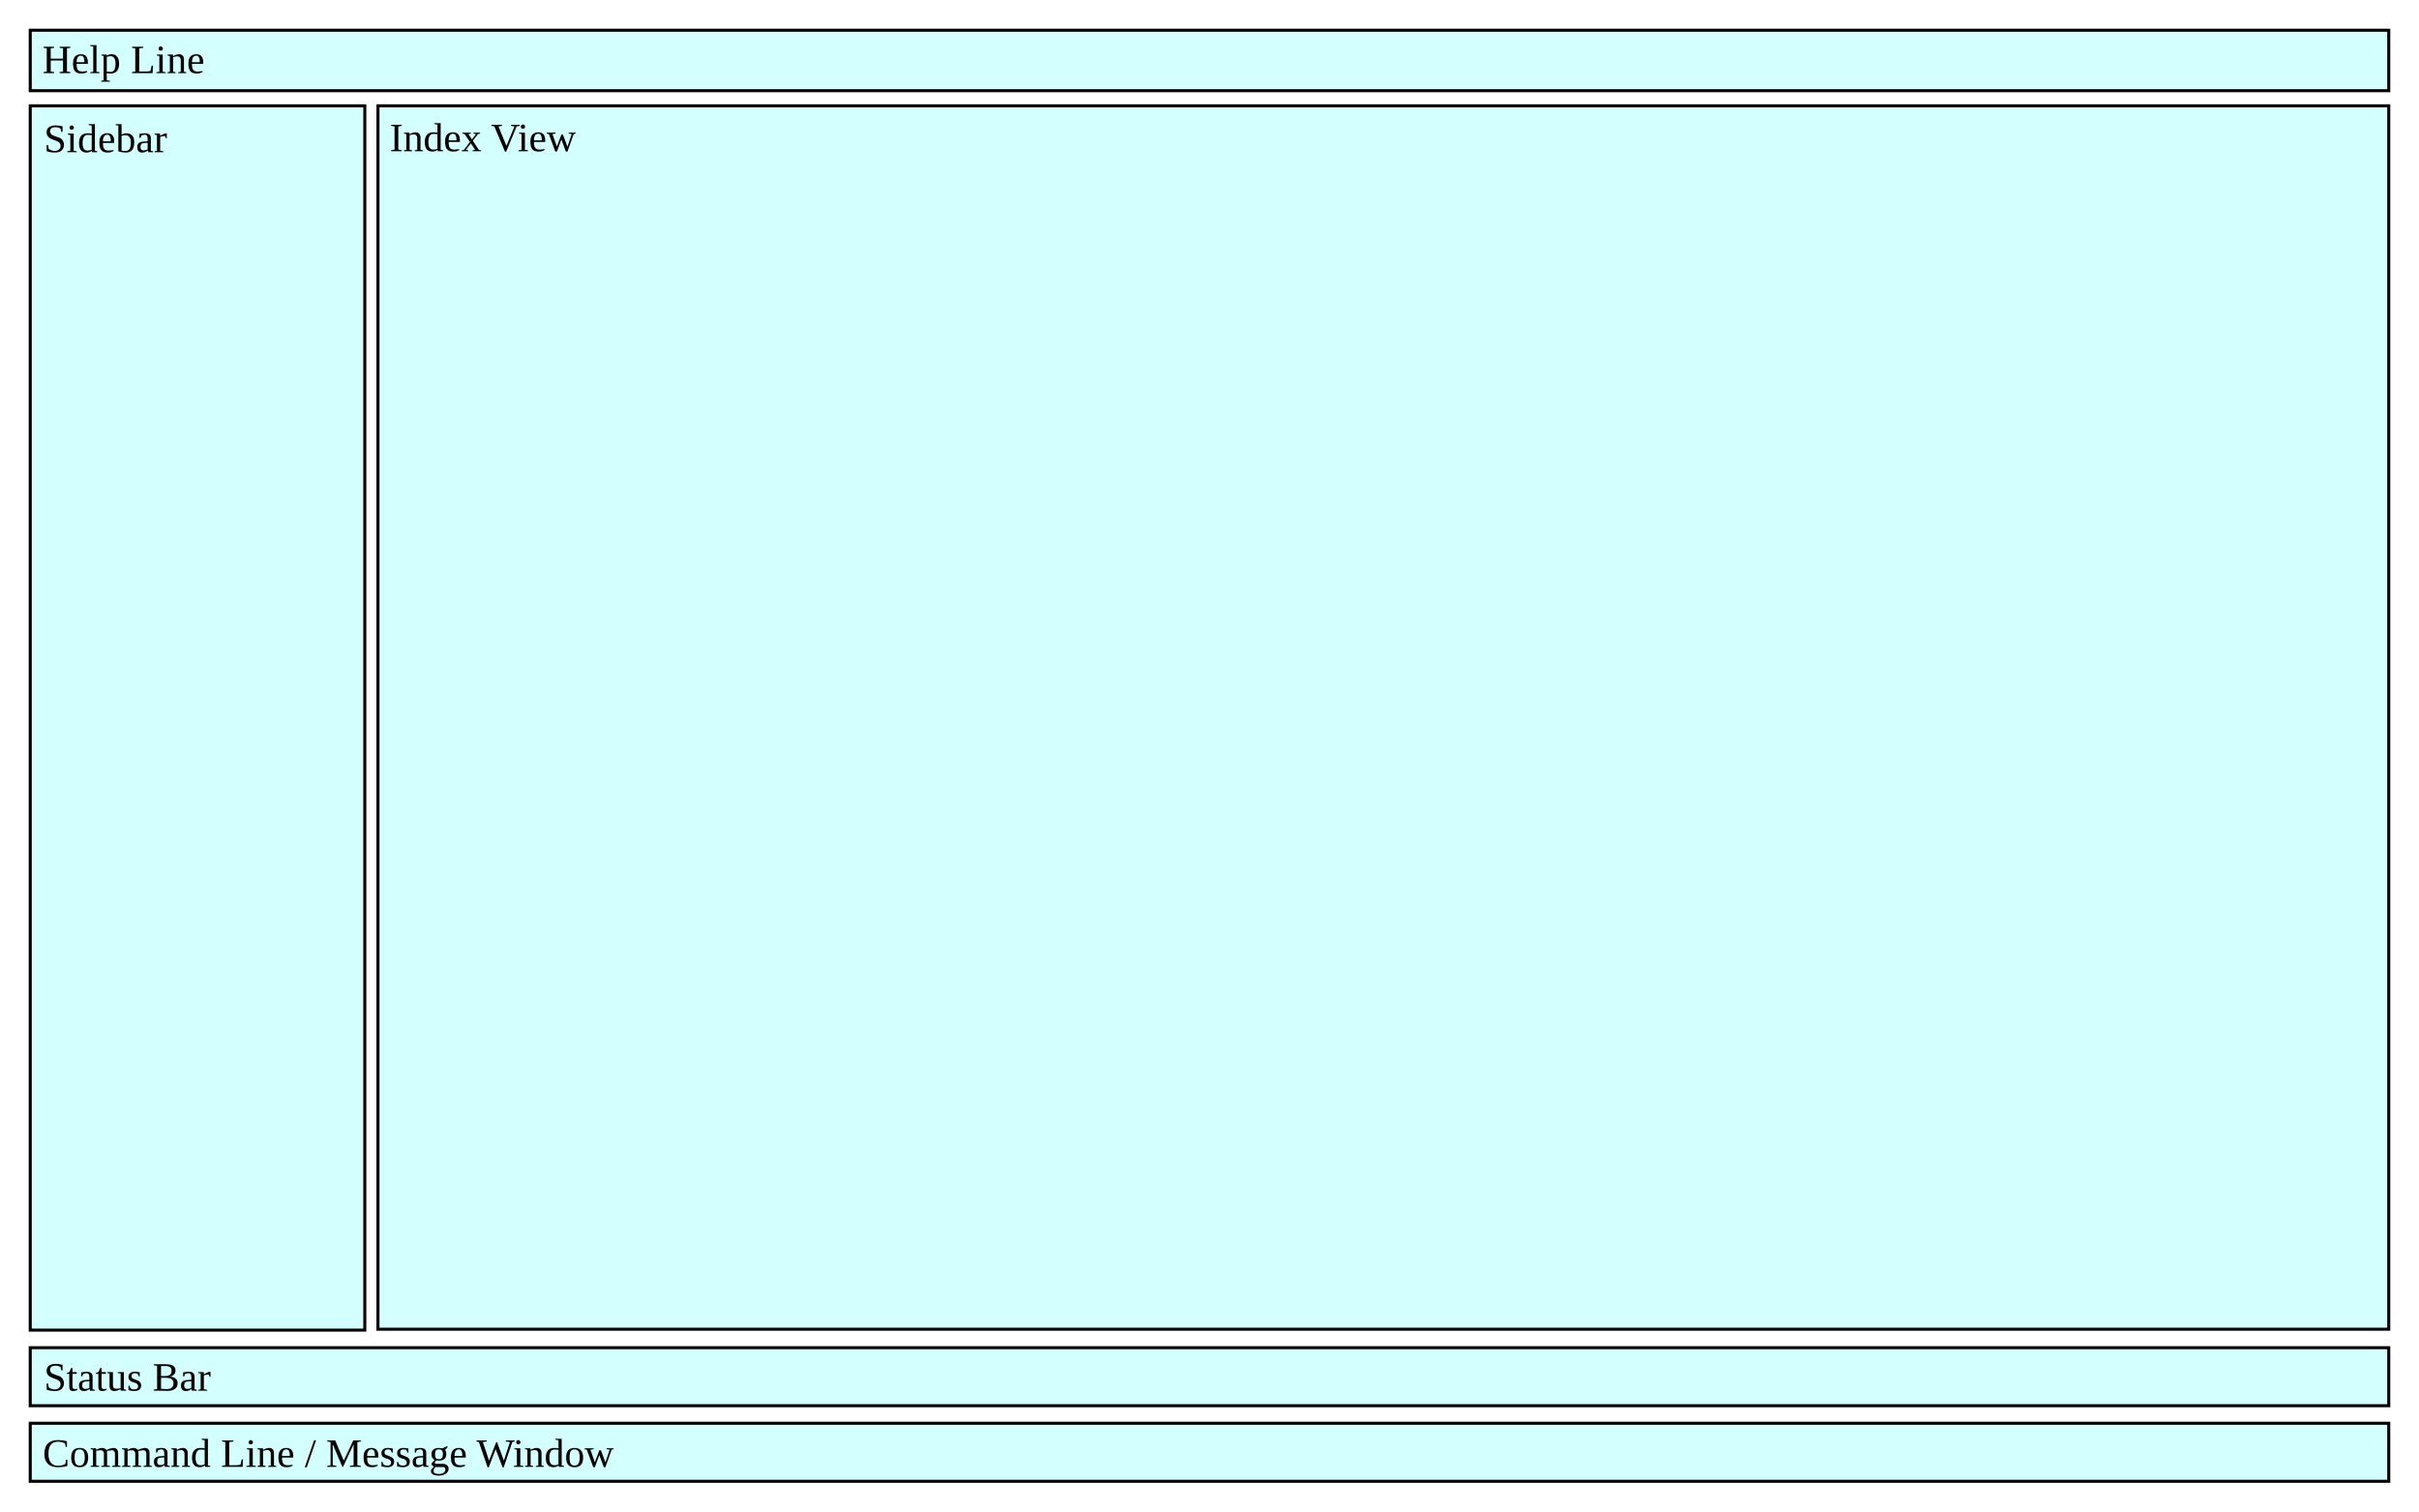
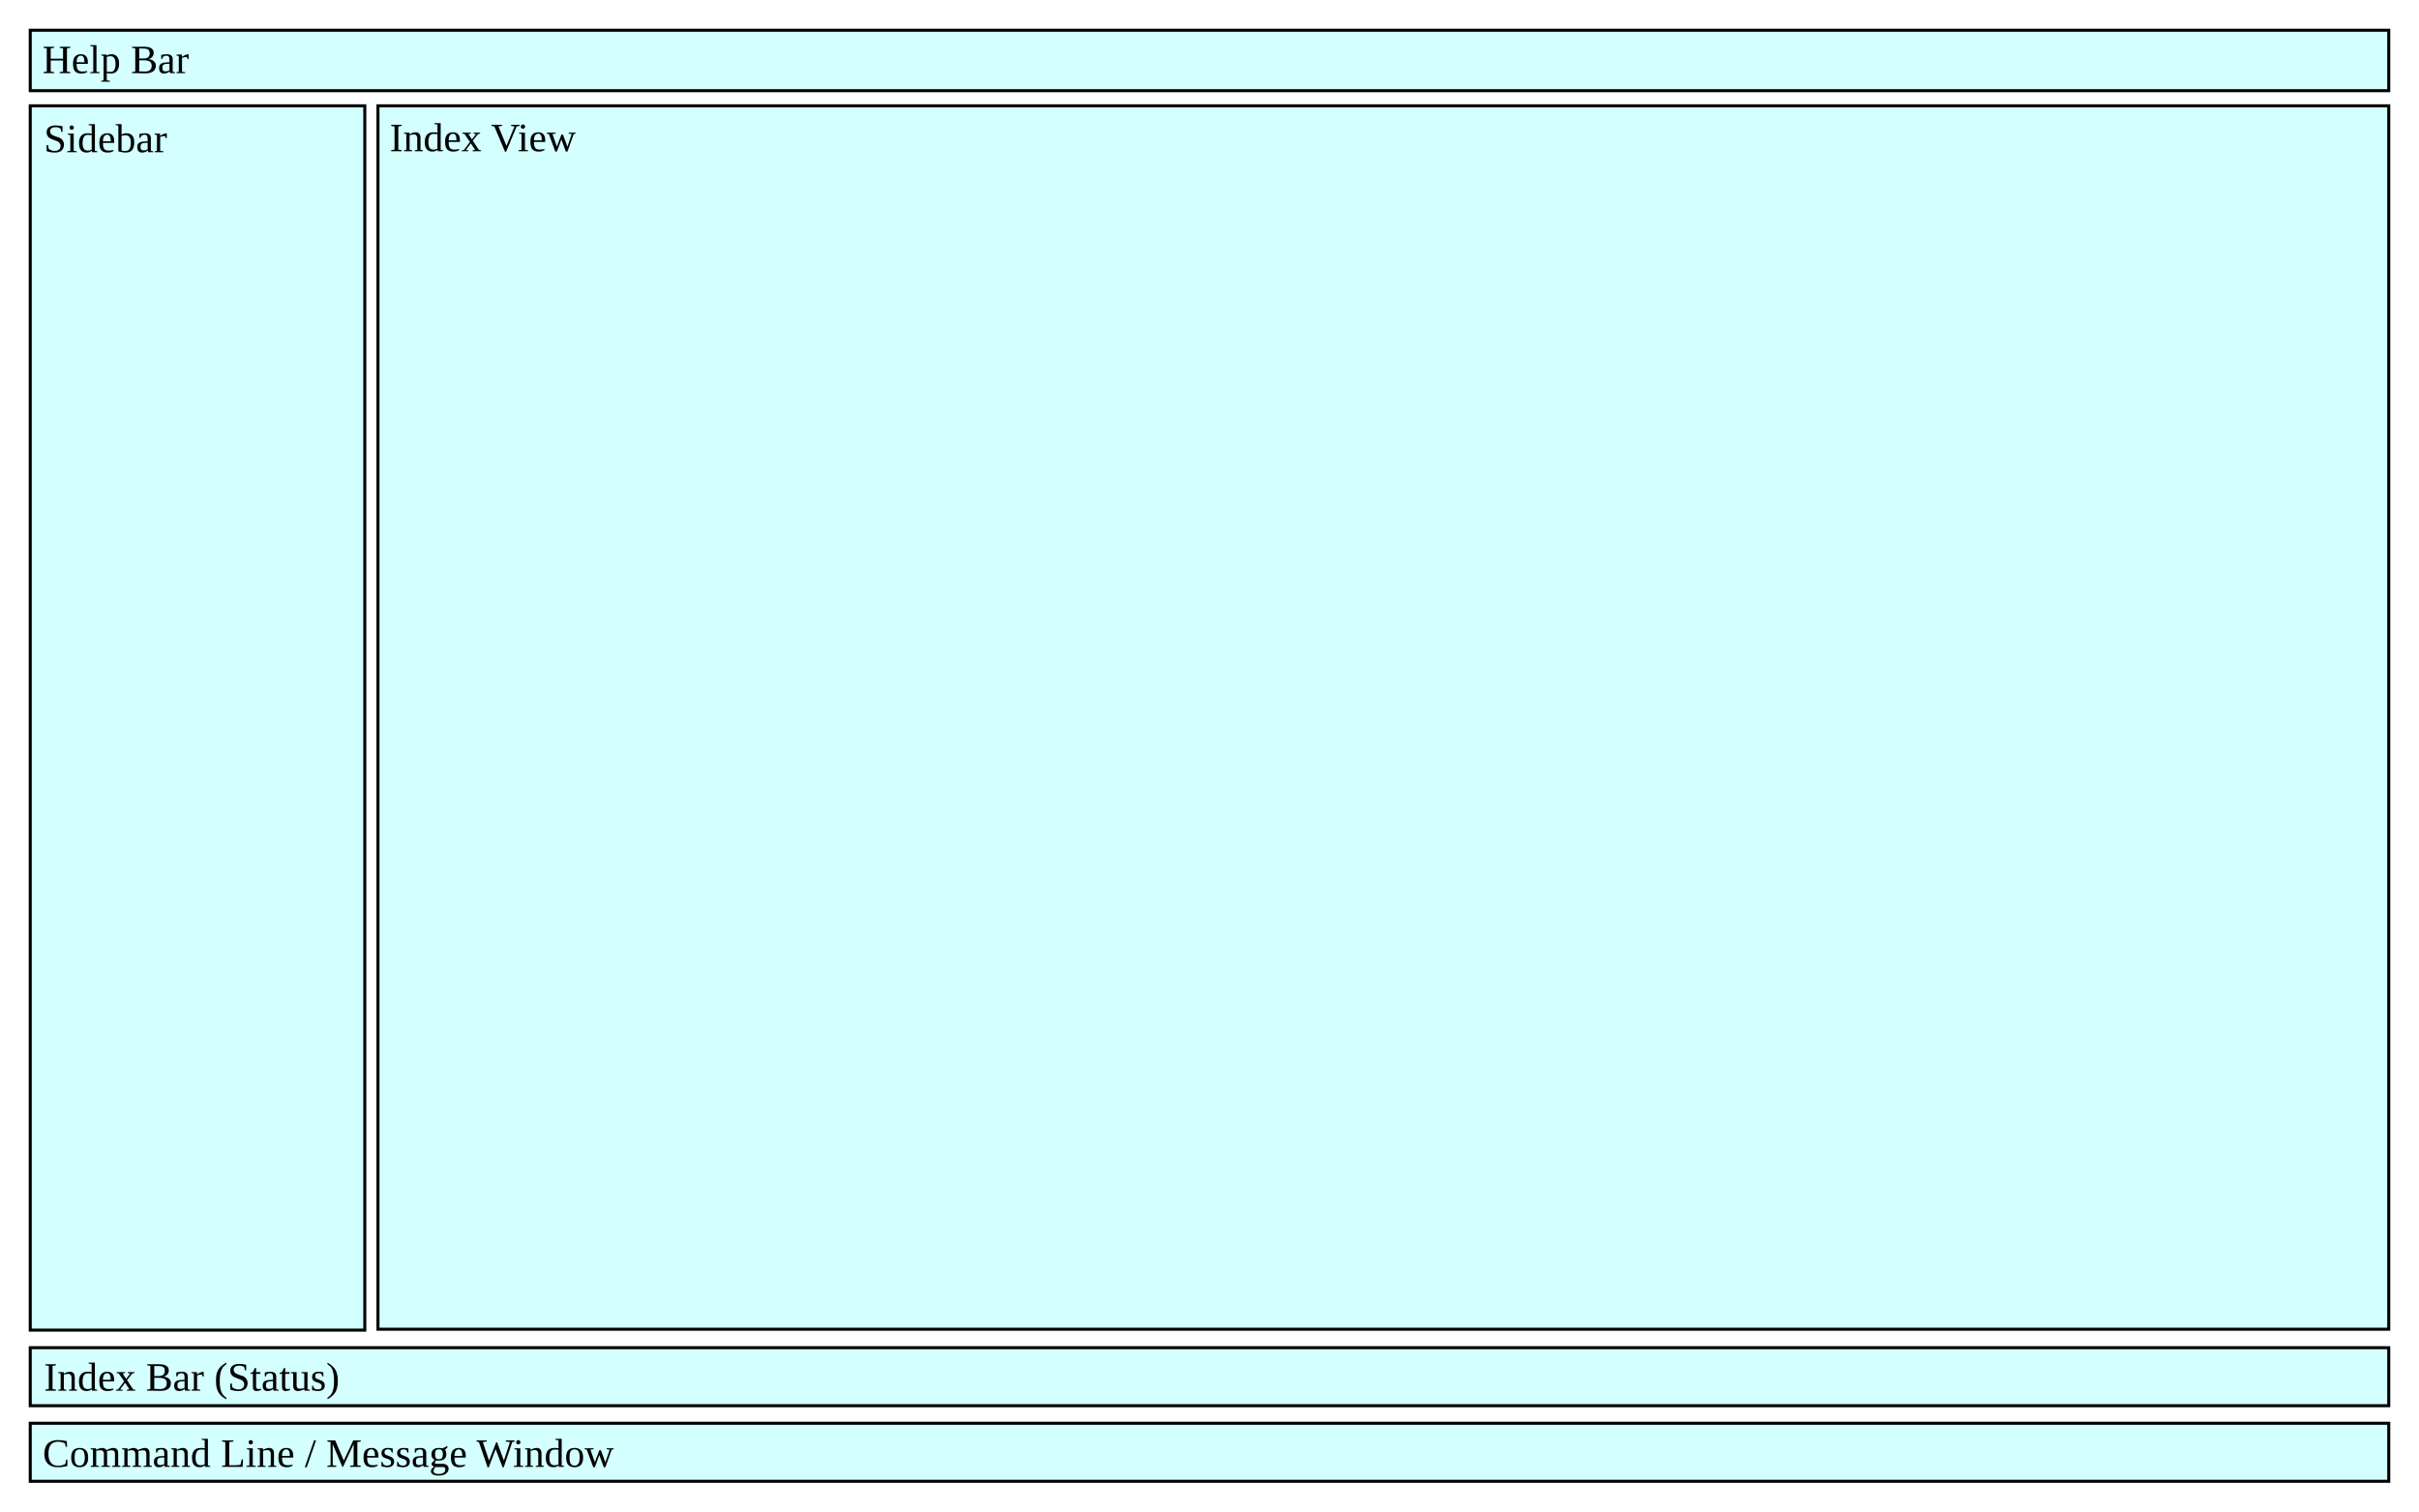
<svg xmlns="http://www.w3.org/2000/svg" width="800" height="500" viewBox="0 0 211.667 132.292" version="1.1" id="svg8">
  <defs id="defs2" />
  <g id="layer1" transform="translate(12.81663,-77.77703)">
    <rect style="fill:#d3ffff;fill-opacity:1;stroke:#000000;stroke-width:0.265;stroke-miterlimit:4;stroke-dasharray:none;stroke-opacity:1" id="rect4533" width="29.275" height="107.156" x="-10.171" y="87.037" />
    <path style="fill:#d3ffff;fill-opacity:1;stroke:#000000;stroke-width:0.265;stroke-miterlimit:4;stroke-dasharray:none;stroke-opacity:1" d="M 20.256,87.037 V 194.114 H 196.204 V 87.037 Z" id="rect4535" />
    <rect style="fill:#d3ffff;fill-opacity:1;stroke:#000000;stroke-width:0.265;stroke-miterlimit:4;stroke-dasharray:none;stroke-opacity:1" id="rect4539" width="206.375" height="5.078" x="-10.171" y="202.345" />
    <rect style="fill:#d3ffff;fill-opacity:1;stroke:#000000;stroke-width:0.265;stroke-miterlimit:4;stroke-dasharray:none;stroke-opacity:1" id="rect4541" width="206.375" height="5.292" x="-10.171" y="80.423" />
    <text xml:space="preserve" style="font-size:3.528px;line-height:1.25;fill:#000000;fill-opacity:1;stroke:none;stroke-width:0.265;stroke-miterlimit:4;stroke-dasharray:none;stroke-opacity:1" x="-9.115" y="84.18" id="text4547">
-       <tspan id="tspan4545" x="-9.115" y="84.18" style="fill:#000000;fill-opacity:1;stroke:none;stroke-width:0.265;stroke-miterlimit:4;stroke-dasharray:none;stroke-opacity:1">Help Line</tspan>
+       <tspan id="tspan4545" x="-9.115" y="84.18" style="fill:#000000;fill-opacity:1;stroke:none;stroke-width:0.265;stroke-miterlimit:4;stroke-dasharray:none;stroke-opacity:1">Help Bar</tspan>
    </text>
    <text xml:space="preserve" style="font-size:3.528px;line-height:1.25;fill:#000000;fill-opacity:1;stroke:none;stroke-width:0.265;stroke-miterlimit:4;stroke-dasharray:none;stroke-opacity:1" x="-8.968" y="91.098" id="text4551">
      <tspan id="tspan4549" x="-8.968" y="91.098" style="stroke-width:0.265">Sidebar</tspan>
    </text>
    <text xml:space="preserve" style="font-size:3.528px;line-height:1.25;fill:#000000;fill-opacity:1;stroke:none;stroke-width:0.265;stroke-miterlimit:4;stroke-dasharray:none;stroke-opacity:1" x="21.286" y="91.012" id="text4555">
      <tspan id="tspan4553" x="21.286" y="91.012" style="stroke-width:0.265">Index View</tspan>
    </text>
    <rect style="fill:#d3ffff;fill-opacity:1;stroke:#000000;stroke-width:0.265;stroke-miterlimit:4;stroke-dasharray:none;stroke-opacity:1" id="rect4539-5" width="206.375" height="5.078" x="-10.171" y="195.731" />
    <text xml:space="preserve" style="font-size:3.528px;line-height:1.25;fill:#000000;fill-opacity:1;stroke:none;stroke-width:0.265;stroke-miterlimit:4;stroke-dasharray:none;stroke-opacity:1" x="-8.97" y="199.491" id="text4578">
-       <tspan id="tspan4576" x="-8.97" y="199.491" style="stroke-width:0.265">Status Bar</tspan>
+       <tspan id="tspan4576" x="-8.97" y="199.491" style="stroke-width:0.265">Index Bar (Status)</tspan>
    </text>
    <text xml:space="preserve" style="font-size:3.528px;line-height:1.25;fill:#000000;fill-opacity:1;stroke:none;stroke-width:0.265;stroke-miterlimit:4;stroke-dasharray:none;stroke-opacity:1" x="-9.078" y="206.162" id="text4582">
      <tspan id="tspan4580" x="-9.078" y="206.162" style="stroke-width:0.265">Command Line / Message Window</tspan>
    </text>
  </g>
</svg>
